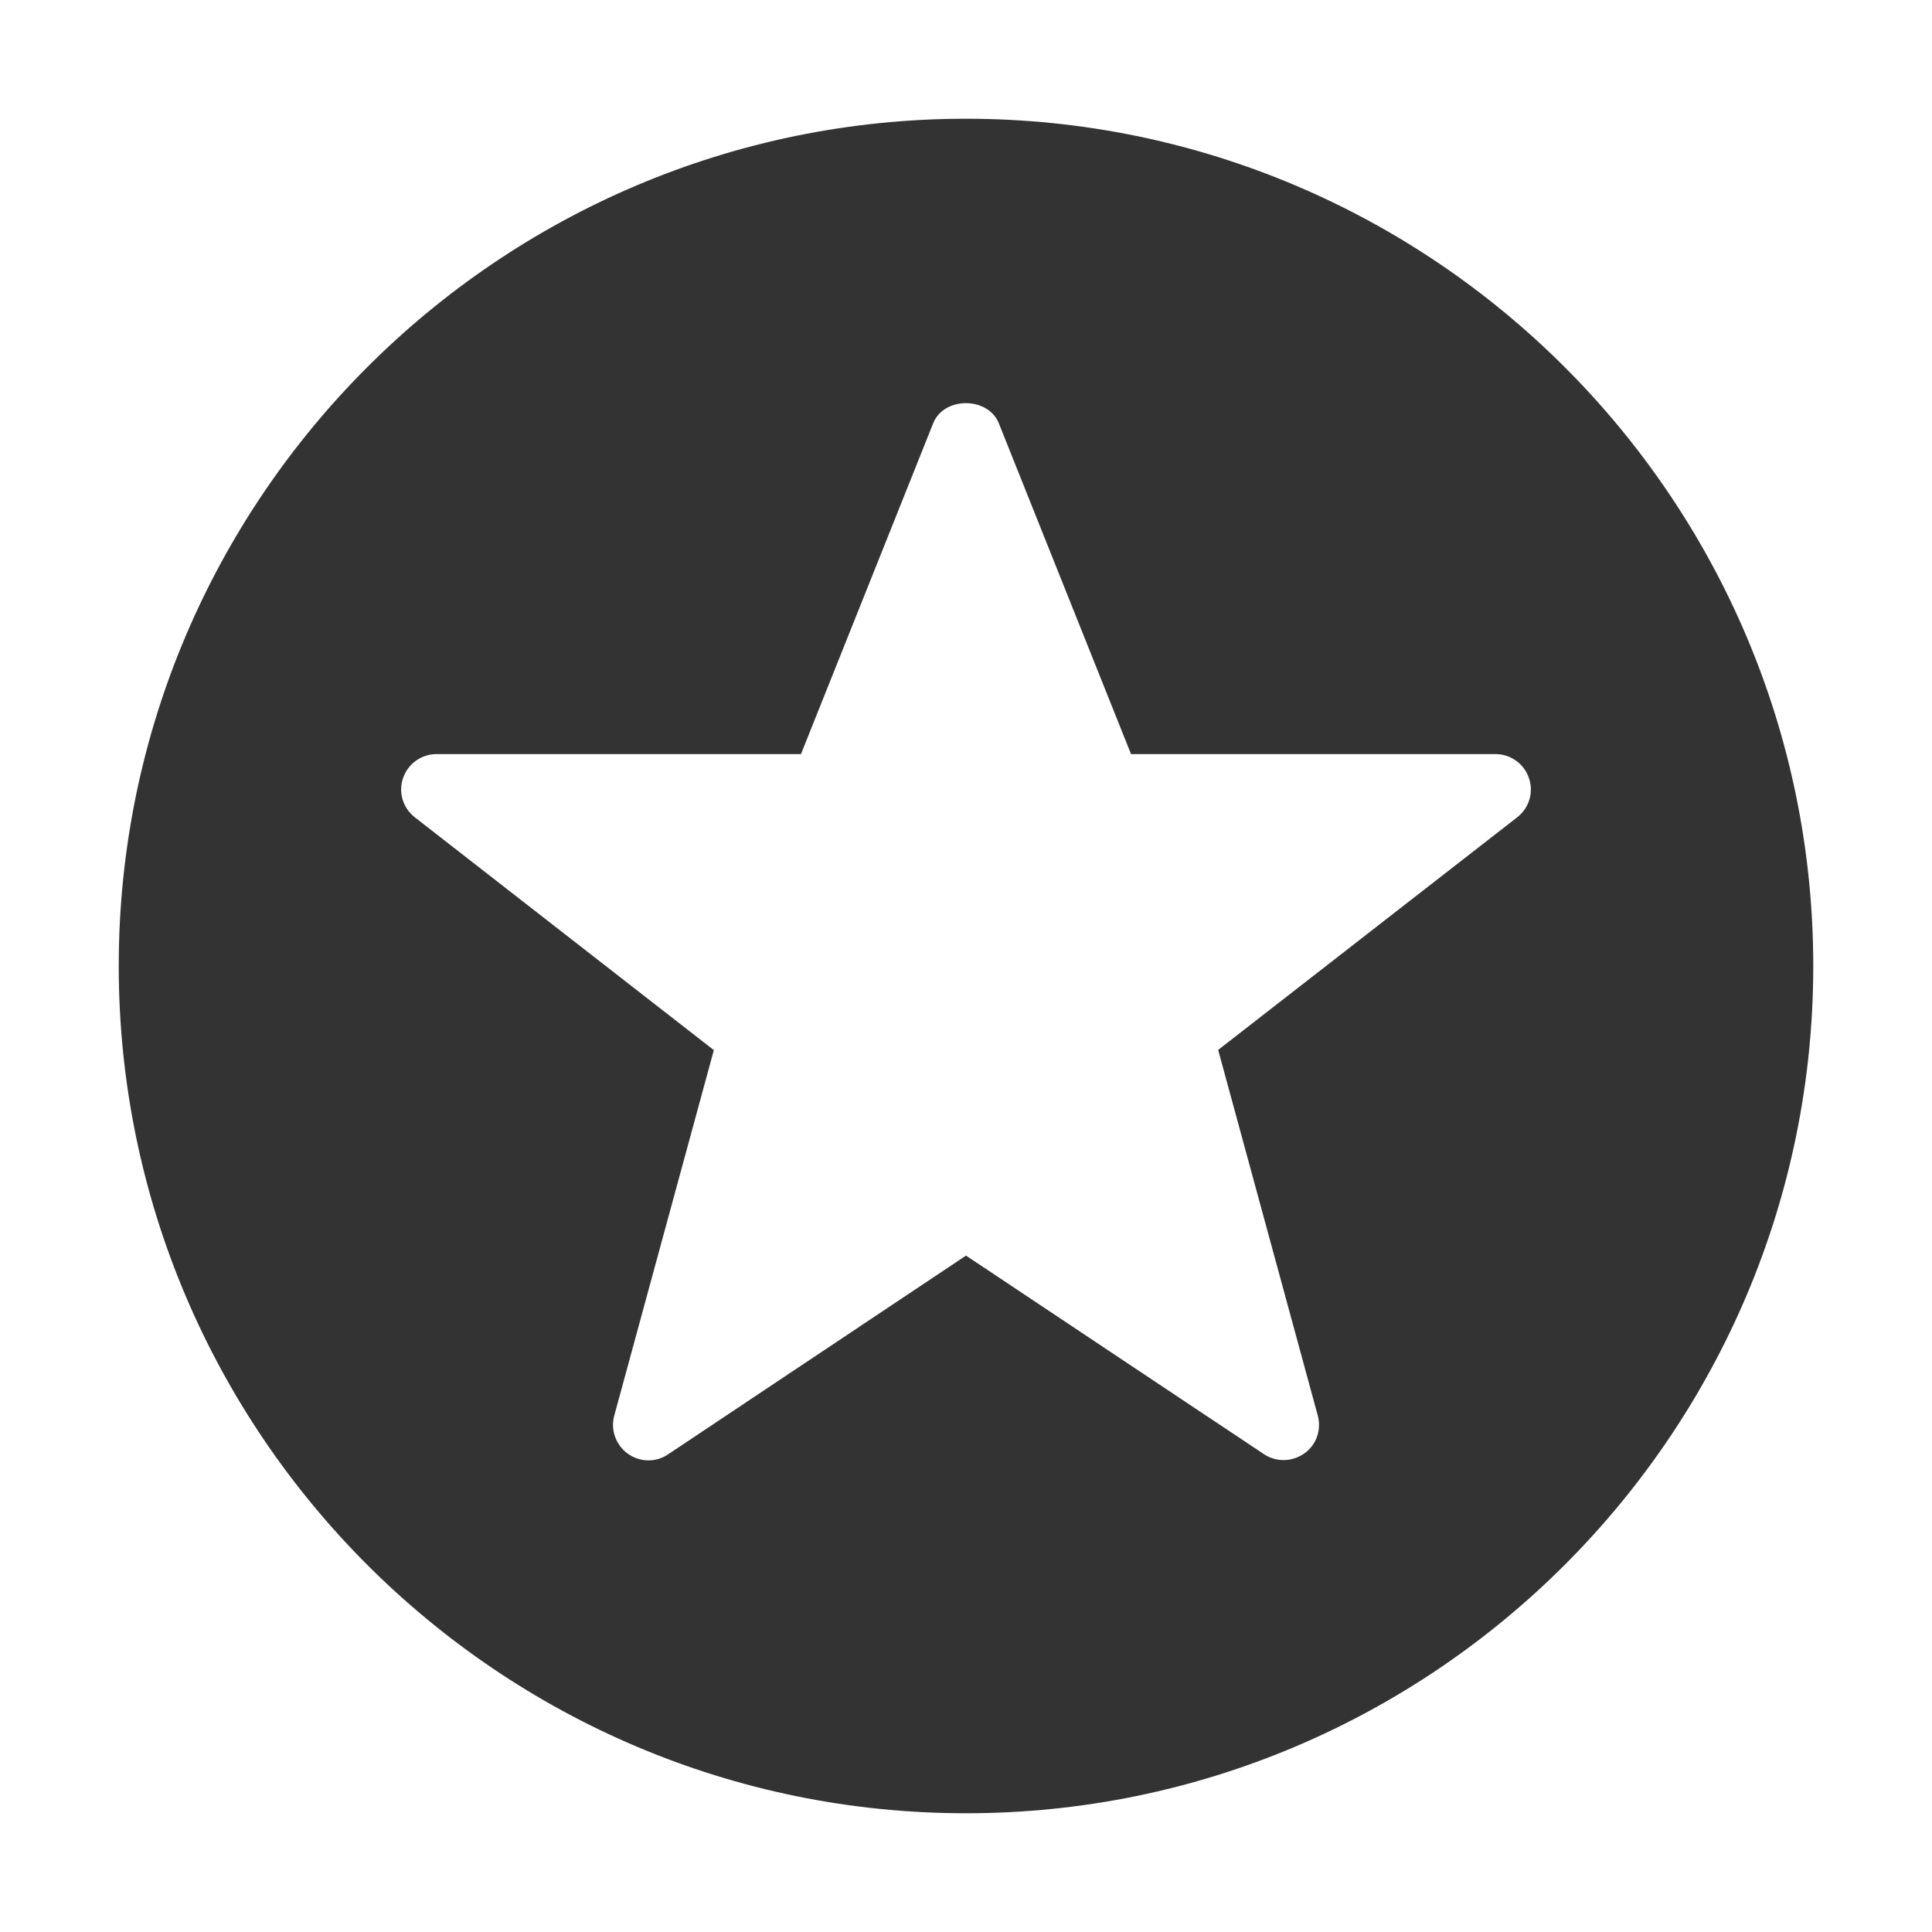
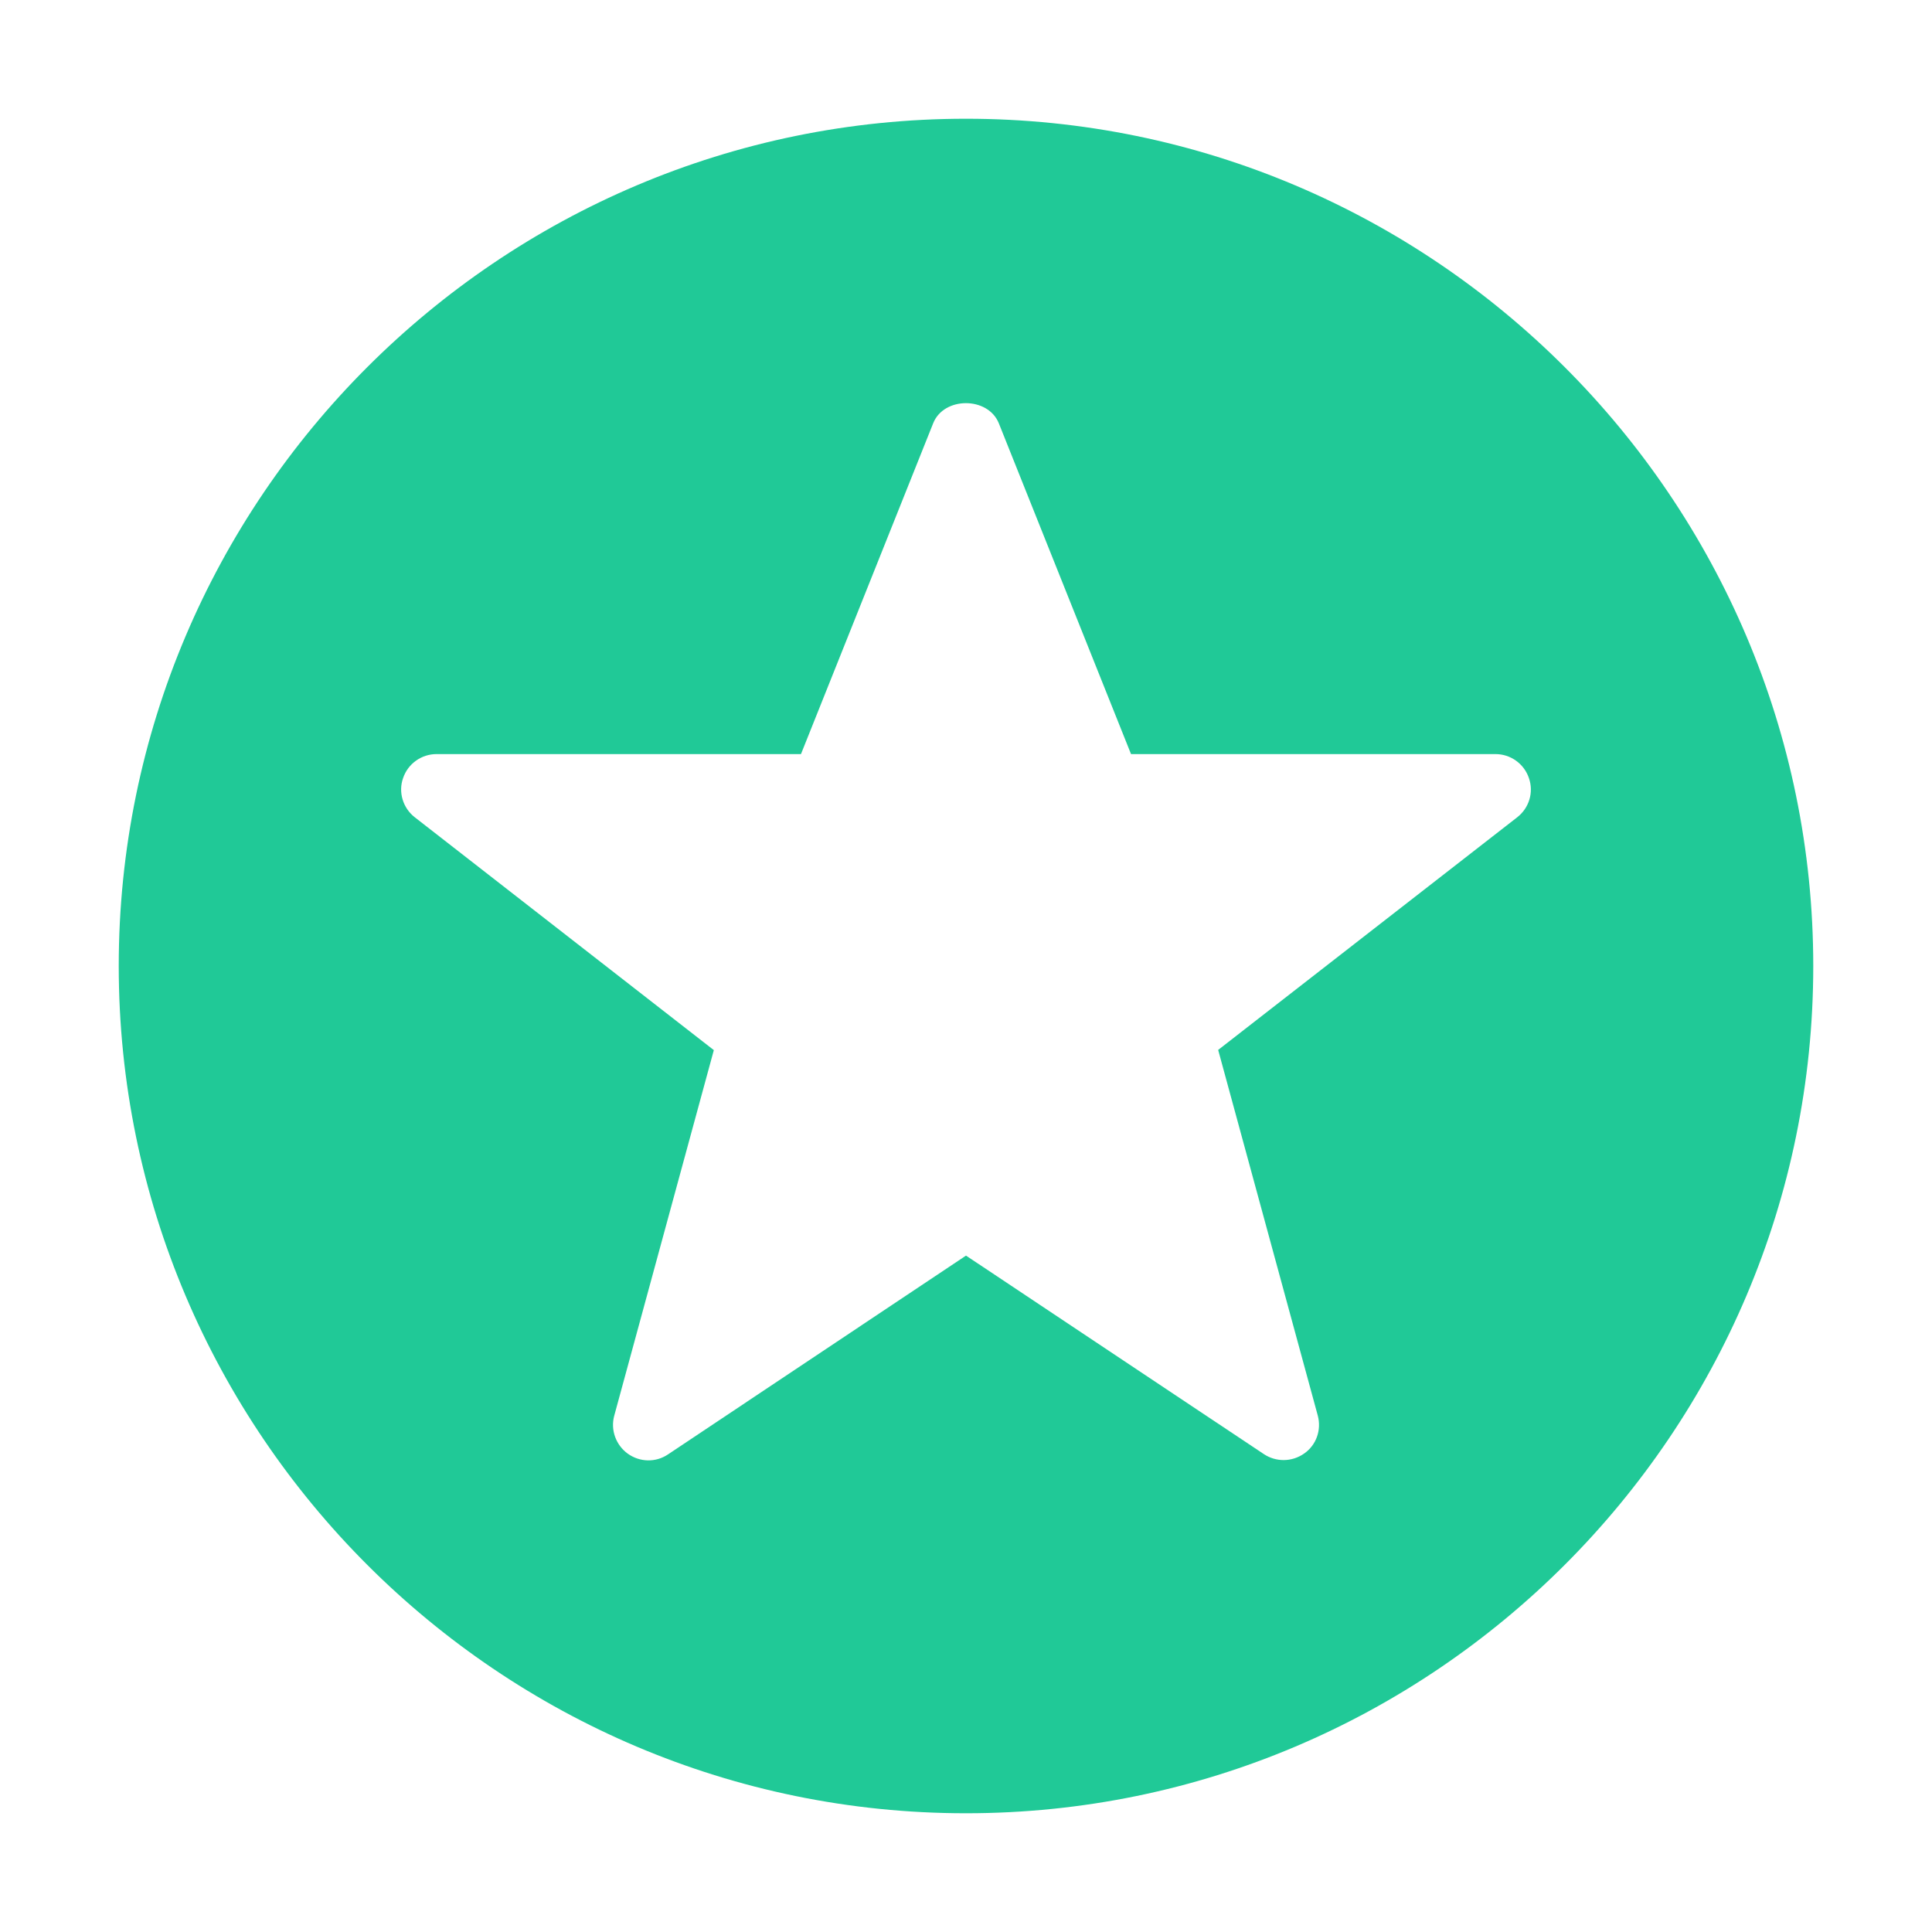
<svg xmlns="http://www.w3.org/2000/svg" width="128" height="128" viewBox="0 0 1024 1024">
-   <path d="M512 62.933C264.427 62.933 62.933 264.427 62.933 512s201.493 449.067 449.067 449.067 449.067-201.493 449.067-449.067S759.573 62.933 512 62.933z m292.16 370.24L645.653 556.48l52.8 193.813c2.027 7.573-0.747 15.573-7.147 20.053-3.307 2.347-7.147 3.52-10.987 3.52-3.627 0-7.253-1.067-10.347-3.093L512 665.493l-157.973 105.387c-6.507 4.373-14.933 4.16-21.333-0.427-6.293-4.587-9.173-12.587-7.147-20.053l52.8-193.813-158.507-123.413c-6.293-4.907-8.853-13.333-6.187-20.8 2.56-7.573 9.707-12.693 17.707-12.693H424.533l70.08-175.36c5.653-14.187 29.013-14.187 34.773 0L599.467 399.68h193.173c8 0 15.147 5.12 17.707 12.693 2.667 7.573 0.107 15.893-6.187 20.8z" fill="#333333" />
+   <path d="M512 62.933C264.427 62.933 62.933 264.427 62.933 512s201.493 449.067 449.067 449.067 449.067-201.493 449.067-449.067S759.573 62.933 512 62.933z m292.16 370.24L645.653 556.48l52.8 193.813c2.027 7.573-0.747 15.573-7.147 20.053-3.307 2.347-7.147 3.52-10.987 3.52-3.627 0-7.253-1.067-10.347-3.093L512 665.493l-157.973 105.387c-6.507 4.373-14.933 4.16-21.333-0.427-6.293-4.587-9.173-12.587-7.147-20.053l52.8-193.813-158.507-123.413c-6.293-4.907-8.853-13.333-6.187-20.8 2.56-7.573 9.707-12.693 17.707-12.693H424.533l70.08-175.36c5.653-14.187 29.013-14.187 34.773 0L599.467 399.68h193.173c8 0 15.147 5.12 17.707 12.693 2.667 7.573 0.107 15.893-6.187 20.8z" fill="#20C997" />
</svg>
